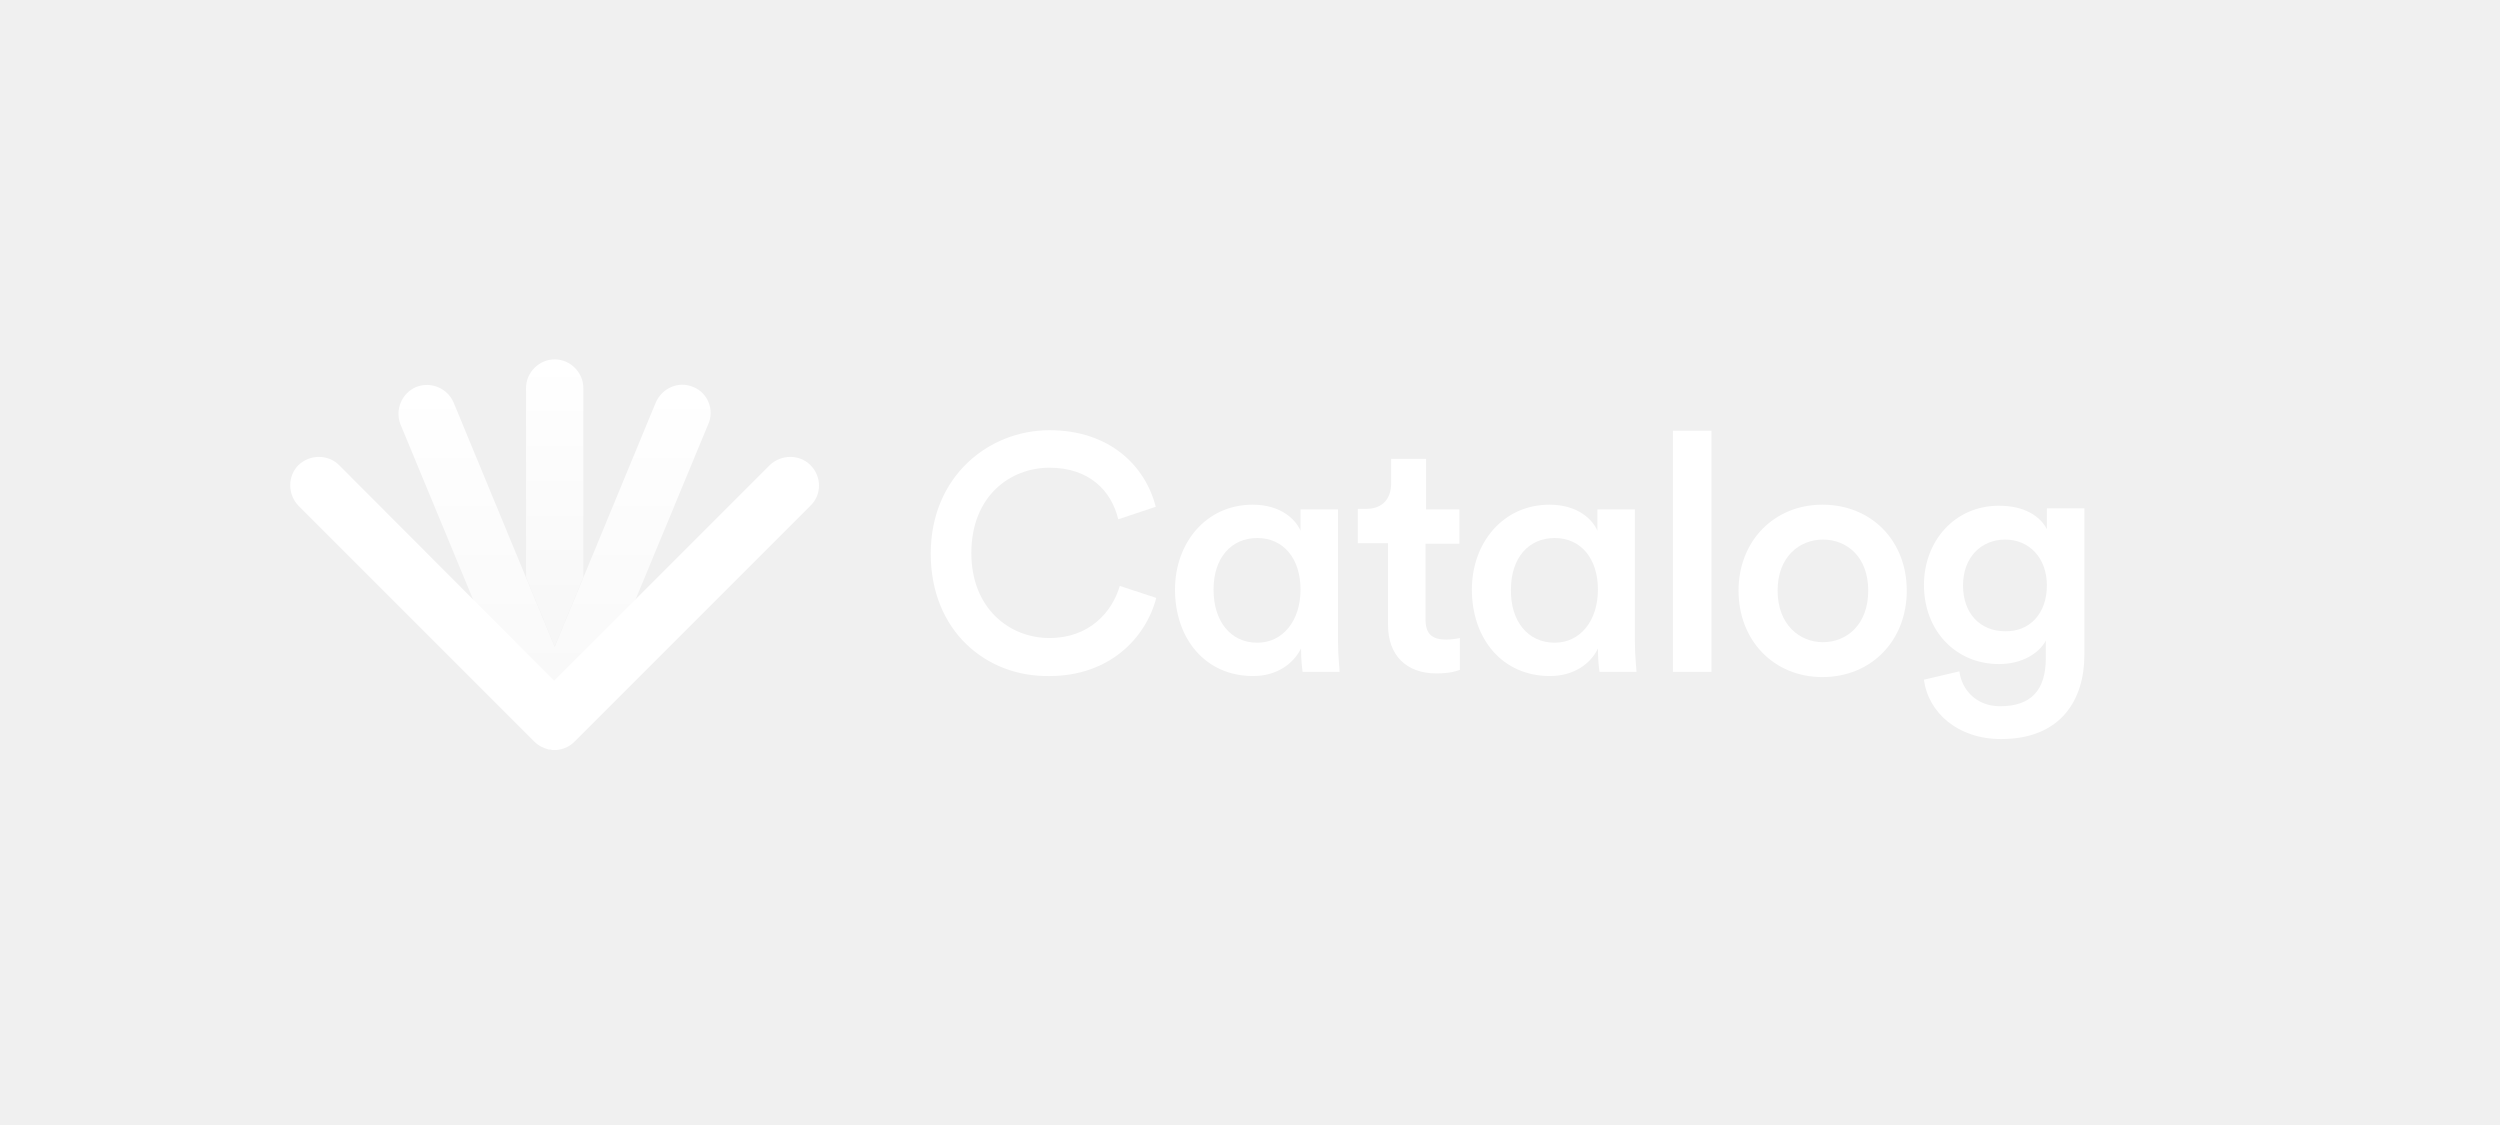
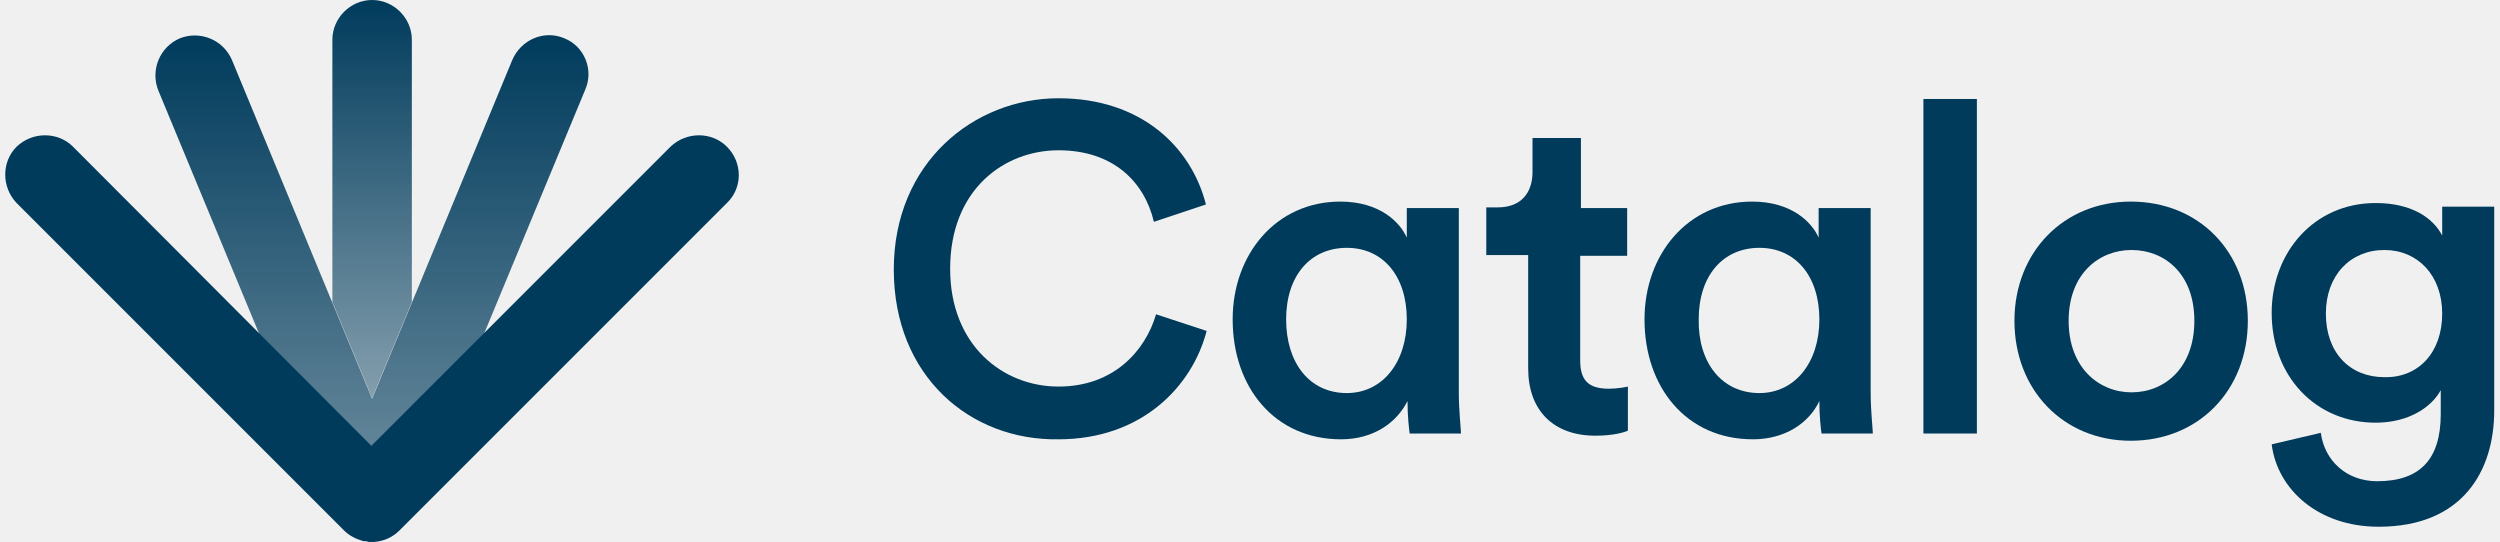
- <svg xmlns="http://www.w3.org/2000/svg" version="1.0" id="Logo_1_" x="0px" y="0px" viewBox="0 0 480 216" enable-background="new 0 0 480 216" xml:space="preserve">
-   <g id="Catalog">
-     <g>
-       <path fill="#FFFFFF" d="M178.7,106.3c0-14.8,11.1-23.7,22.8-23.7c11.5,0,18.4,6.8,20.4,14.7l-7.2,2.4c-1.3-5.5-5.6-9.9-13.2-9.9    c-7.5,0-15,5.4-15,16.4c0,10.6,7.3,16.3,15,16.3c7.6,0,12-4.9,13.5-10l7,2.3c-2,7.7-9,15-20.5,15    C189.3,130,178.7,121.1,178.7,106.3z" />
-       <path fill="#FFFFFF" d="M240.6,129.8c-9.2,0-15-7.2-15-16.6c0-9,6-16.3,14.9-16.3c5.5,0,8.3,2.9,9.2,5v-4.1h7.2v25.5    c0,2.6,0.3,5.1,0.3,5.7h-7.1c-0.1-0.7-0.3-2.4-0.3-4.5C248.3,127.5,245.1,129.8,240.6,129.8z M241.4,123.4c4.9,0,8.3-4.2,8.3-10.2    s-3.3-9.9-8.3-9.9c-5,0-8.4,3.8-8.4,9.9C233,119.2,236.2,123.4,241.4,123.4z" />
-       <path fill="#FFFFFF" d="M273.7,97.8h6.5v6.6h-6.5v14.5c0,2.8,1.2,3.9,4,3.9c1,0,2.2-0.2,2.6-0.3v6.1c-0.4,0.2-1.9,0.7-4.5,0.7    c-5.8,0-9.3-3.5-9.3-9.3v-15.7h-5.8v-6.6h1.6c3.3,0,4.8-2.1,4.8-4.9v-4.7h6.7V97.8z" />
-       <path fill="#FFFFFF" d="M297.6,129.8c-9.2,0-15-7.2-15-16.6c0-9,6-16.3,14.9-16.3c5.5,0,8.3,2.9,9.2,5v-4.1h7.2v25.5    c0,2.6,0.3,5.1,0.3,5.7h-7.1c-0.1-0.7-0.3-2.4-0.3-4.5C305.4,127.5,302.1,129.8,297.6,129.8z M298.5,123.4c4.9,0,8.3-4.2,8.3-10.2    s-3.3-9.9-8.3-9.9c-5,0-8.4,3.8-8.4,9.9C290,119.2,293.3,123.4,298.5,123.4z" />
-       <path fill="#FFFFFF" d="M321.2,129V82.7h7.4V129H321.2z" />
-       <path fill="#FFFFFF" d="M366.1,113.4c0,9.6-6.8,16.6-16.2,16.6c-9.3,0-16.1-7-16.1-16.6c0-9.5,6.8-16.5,16.1-16.5    C359.3,96.9,366.1,103.8,366.1,113.4z M358.7,113.4c0-6.5-4.1-9.8-8.7-9.8c-4.5,0-8.7,3.3-8.7,9.8c0,6.5,4.2,9.9,8.7,9.9    C354.6,123.3,358.7,119.9,358.7,113.4z" />
-       <path fill="#FFFFFF" d="M376.2,128.9c0.5,3.8,3.5,6.7,7.8,6.7c5.9,0,8.8-3,8.8-9.3V123c-1.3,2.4-4.5,4.5-9,4.5    c-8.3,0-14.4-6.4-14.4-15.2c0-8.3,5.8-15.2,14.4-15.2c4.9,0,7.9,2,9.2,4.5v-4h7.2v28.2c0,8.3-4.3,16.1-16,16.1    c-8.3,0-14-5.1-14.8-11.4L376.2,128.9z M393,112.4c0-5.3-3.4-8.8-8-8.8c-4.7,0-8.1,3.5-8.1,8.8c0,5.4,3.3,8.8,8.1,8.8    C389.7,121.3,393,117.8,393,112.4z" />
+ <svg xmlns="http://www.w3.org/2000/svg" width="346px" height="75px" viewBox="0 0 346 75" version="1.1">
+   <defs>
+     <linearGradient x1="50.026%" y1="100.416%" x2="50.026%" y2="-0.01%" id="linearGradient-1">
+       <stop stop-color="#003B5C" stop-opacity="0.5" offset="0%" />
+       <stop stop-color="#003B5C" stop-opacity="0.545" offset="8.963%" />
+       <stop stop-color="#003B5C" offset="100%" />
+     </linearGradient>
+     <linearGradient x1="50%" y1="136.104%" x2="50%" y2="-0.012%" id="linearGradient-2">
+       <stop stop-color="#003B5C" stop-opacity="0.25" offset="0%" />
+       <stop stop-color="#003B5C" stop-opacity="0.317" offset="8.963%" />
+       <stop stop-color="#003B5C" offset="100%" />
+     </linearGradient>
+   </defs>
+   <g id="Page-1" stroke="none" stroke-width="1" fill="none" fill-rule="evenodd">
+     <g id="catalog_logo-copy">
+       <g id="Catalog" transform="translate(123, 13)" fill="#003B5C">
+         <g id="Group">
+           <path d="M0.7,24.3 C0.7,9.5 11.8,0.6 23.5,0.6 C35,0.6 41.9,7.4 43.9,15.3 L36.7,17.7 C35.4,12.2 31.1,7.8 23.5,7.8 C16,7.8 8.5,13.2 8.5,24.2 C8.5,34.8 15.8,40.5 23.5,40.5 C31.1,40.5 35.5,35.6 37,30.5 L44,32.8 C42,40.5 35,47.8 23.5,47.8 C11.3,48 0.7,39.1 0.7,24.3 L0.7,24.3 Z" id="Shape" />
+           <path d="M62.6,47.8 C53.4,47.8 47.6,40.6 47.6,31.2 C47.6,22.2 53.6,14.9 62.5,14.9 C68,14.9 70.8,17.8 71.7,19.9 L71.7,15.8 L78.9,15.8 L78.9,41.3 C78.9,43.9 79.2,46.4 79.2,47 L72.1,47 C72,46.3 71.8,44.6 71.8,42.5 C70.3,45.5 67.1,47.8 62.6,47.8 L62.6,47.8 Z M63.4,41.4 C68.3,41.4 71.7,37.2 71.7,31.2 C71.7,25.2 68.4,21.3 63.4,21.3 C58.4,21.3 55,25.1 55,31.2 C55,37.2 58.2,41.4 63.4,41.4 L63.4,41.4 Z" id="Shape" />
+           <path d="M95.7,15.8 L102.2,15.8 L102.2,22.4 L95.7,22.4 L95.7,36.9 C95.7,39.7 96.9,40.8 99.7,40.8 C100.7,40.8 101.9,40.6 102.3,40.5 L102.3,46.6 C101.9,46.8 100.4,47.3 97.8,47.3 C92,47.3 88.5,43.8 88.5,38 L88.5,22.3 L82.7,22.3 L82.7,15.7 L84.3,15.7 C87.6,15.7 89.1,13.6 89.1,10.8 L89.1,6.1 L95.8,6.1 L95.8,15.8 L95.7,15.8 Z" id="Shape" />
+           <path d="M119.6,47.8 C110.4,47.8 104.6,40.6 104.6,31.2 C104.6,22.2 110.6,14.9 119.5,14.9 C125,14.9 127.8,17.8 128.7,19.9 L128.7,15.8 L135.9,15.8 L135.9,41.3 C135.9,43.9 136.2,46.4 136.2,47 L129.1,47 C129,46.3 128.8,44.6 128.8,42.5 C127.4,45.5 124.1,47.8 119.6,47.8 L119.6,47.8 Z M120.5,41.4 C125.4,41.4 128.8,37.2 128.8,31.2 C128.8,25.2 125.5,21.3 120.5,21.3 C115.5,21.3 112.1,25.1 112.1,31.2 C112,37.2 115.3,41.4 120.5,41.4 L120.5,41.4 Z" id="Shape" />
+           <path d="M143.2,47 L143.2,0.7 L150.6,0.7 L150.6,47 L143.2,47 L143.2,47 Z" id="Shape" />
+           <path d="M188.1,31.4 C188.1,41 181.3,48 171.9,48 C162.6,48 155.8,41 155.8,31.4 C155.8,21.9 162.6,14.9 171.9,14.9 C181.3,14.9 188.1,21.8 188.1,31.4 L188.1,31.4 Z M180.7,31.4 C180.7,24.9 176.6,21.6 172,21.6 C167.5,21.6 163.3,24.9 163.3,31.4 C163.3,37.9 167.5,41.3 172,41.3 C176.6,41.3 180.7,37.9 180.7,31.4 L180.7,31.4 Z" id="Shape" />
+           <path d="M198.2,46.9 C198.7,50.7 201.7,53.6 206,53.6 C211.9,53.6 214.8,50.6 214.8,44.3 L214.8,41 C213.5,43.4 210.3,45.5 205.8,45.5 C197.5,45.5 191.4,39.1 191.4,30.3 C191.4,22 197.2,15.1 205.8,15.1 C210.7,15.1 213.7,17.1 215,19.6 L215,15.6 L222.2,15.6 L222.2,43.8 C222.2,52.1 217.9,59.9 206.2,59.9 C197.9,59.9 192.2,54.8 191.4,48.5 L198.2,46.9 L198.2,46.9 Z M215,30.4 C215,25.1 211.6,21.6 207,21.6 C202.3,21.6 198.9,25.1 198.9,30.4 C198.9,35.8 202.2,39.2 207,39.2 C211.7,39.3 215,35.8 215,30.4 L215,30.4 Z" id="Shape" />
+         </g>
+       </g>
+       <g id="Logo">
+         <path d="M78.1,5.3 C75.3,4.1 72.1,5.5 70.9,8.3 L51.5,55.2 L32.1,8.3 C30.9,5.5 27.7,4.2 24.9,5.3 C22.1,6.5 20.8,9.7 21.9,12.5 L46.4,71.6 L46.4,71.6 C46.5,71.8 46.5,71.9 46.6,72 C46.6,72.1 46.7,72.1 46.7,72.2 C46.7,72.3 46.8,72.4 46.8,72.4 C46.9,72.5 46.9,72.6 47,72.6 C47.1,72.7 47.1,72.7 47.2,72.8 C47.3,72.9 47.3,72.9 47.4,73 C47.5,73.1 47.5,73.1 47.6,73.2 C47.7,73.3 47.7,73.3 47.8,73.4 C47.9,73.5 47.9,73.5 48,73.6 C48.1,73.7 48.1,73.7 48.2,73.7 C48.3,73.8 48.4,73.8 48.4,73.9 C48.5,74 48.6,74 48.6,74 C48.7,74 48.7,74.1 48.8,74.1 C49,74.2 49.1,74.3 49.3,74.3 L49.3,74.3 L49.3,74.3 C49.5,74.4 49.6,74.4 49.8,74.5 C49.9,74.5 50,74.5 50,74.6 C50.1,74.6 50.2,74.6 50.3,74.7 L50.6,74.7 L50.9,74.7 L51.2,74.7 L51.5,74.7 L51.8,74.7 L52.1,74.7 L52.4,74.7 L52.7,74.7 C52.8,74.7 52.9,74.7 53,74.6 C53.1,74.6 53.2,74.6 53.2,74.5 C53.4,74.4 53.5,74.4 53.7,74.3 L53.7,74.3 L53.7,74.3 C53.9,74.2 54,74.2 54.2,74.1 C54.3,74.1 54.3,74 54.4,74 C54.5,74 54.6,73.9 54.6,73.9 C54.7,73.8 54.8,73.8 54.8,73.7 C54.9,73.6 54.9,73.6 55,73.5 C55.1,73.4 55.1,73.4 55.2,73.3 C55.3,73.2 55.3,73.2 55.4,73.1 C55.5,73 55.5,73 55.6,72.9 C55.7,72.8 55.7,72.8 55.8,72.7 C55.9,72.6 55.9,72.6 55.9,72.5 C56,72.4 56,72.3 56.1,72.3 C56.2,72.2 56.2,72.1 56.2,72.1 C56.2,72 56.3,72 56.3,71.9 C56.4,71.8 56.4,71.6 56.5,71.5 L56.5,71.5 L81,12.4 C82.2,9.7 80.9,6.4 78.1,5.3 L78.1,5.3 Z" id="Shape" fill="url(#linearGradient-1)" />
+         <path d="M57,41.8 L57,5.5 C57,2.5 54.5,0 51.5,0 C48.5,0 46,2.5 46,5.5 L46,41.8 L51.5,55.1 L57,41.8 L57,41.8 Z" id="Shape" fill="url(#linearGradient-2)" />
+         <path d="M100.6,20.3 C98.5,18.2 95,18.2 92.8,20.3 L51.4,61.7 L10.1,20.3 C8,18.2 4.5,18.2 2.3,20.3 C0.2,22.4 0.2,25.9 2.3,28.1 L47.6,73.4 C48.4,74.2 49.3,74.6 50.3,74.9 L50.4,74.9 C50.6,74.9 50.8,74.9 51,75 L51.4,75 L51.8,75 C53.1,74.9 54.3,74.4 55.3,73.4 L100.6,28.1 C102.8,26 102.8,22.5 100.6,20.3 L100.6,20.3 Z" id="Shape" fill="#003B5C" />
+       </g>
    </g>
  </g>
-   <g id="Logo">
-     <linearGradient id="SVGID_1_" gradientUnits="userSpaceOnUse" x1="106.494" y1="143.991" x2="106.494" y2="73.862">
-       <stop offset="0" style="stop-color:#FFFFFF;stop-opacity:0.5" />
-       <stop offset="8.962709e-02" style="stop-color:#FFFFFF;stop-opacity:0.545" />
-       <stop offset="1" style="stop-color:#FFFFFF" />
-     </linearGradient>
-     <path fill="url(#SVGID_1_)" d="M133.1,74.3c-2.8-1.2-6,0.2-7.2,3l-19.4,46.9L87.1,77.3c-1.2-2.8-4.4-4.1-7.2-3   c-2.8,1.2-4.1,4.4-3,7.2l24.5,59.1c0,0,0,0,0,0c0.1,0.2,0.1,0.3,0.2,0.4c0,0.1,0.1,0.1,0.1,0.2c0,0.1,0.1,0.2,0.1,0.2   c0.1,0.1,0.1,0.2,0.2,0.2c0.1,0.1,0.1,0.1,0.2,0.2c0.1,0.1,0.1,0.1,0.2,0.2c0.1,0.1,0.1,0.1,0.2,0.2c0.1,0.1,0.1,0.1,0.2,0.2   c0.1,0.1,0.1,0.1,0.2,0.2c0.1,0.1,0.1,0.1,0.2,0.1c0.1,0.1,0.2,0.1,0.2,0.2c0.1,0.1,0.2,0.1,0.2,0.1c0.1,0,0.1,0.1,0.2,0.1   c0.2,0.1,0.3,0.2,0.5,0.2c0,0,0,0,0,0c0,0,0,0,0,0c0.2,0.1,0.3,0.1,0.5,0.2c0.1,0,0.2,0,0.2,0.1c0.1,0,0.2,0,0.3,0.1   c0.1,0,0.2,0,0.3,0c0.1,0,0.2,0,0.3,0c0.1,0,0.2,0,0.3,0c0.1,0,0.2,0,0.3,0c0.1,0,0.2,0,0.3,0c0.1,0,0.2,0,0.3,0c0.1,0,0.2,0,0.3,0   c0.1,0,0.2,0,0.3,0c0.1,0,0.2,0,0.3-0.1c0.1,0,0.2,0,0.2-0.1c0.2-0.1,0.3-0.1,0.5-0.2c0,0,0,0,0,0c0,0,0,0,0,0   c0.2-0.1,0.3-0.1,0.5-0.2c0.1,0,0.1-0.1,0.2-0.1c0.1,0,0.2-0.1,0.2-0.1c0.1-0.1,0.2-0.1,0.2-0.2c0.1-0.1,0.1-0.1,0.2-0.2   c0.1-0.1,0.1-0.1,0.2-0.2c0.1-0.1,0.1-0.1,0.2-0.2c0.1-0.1,0.1-0.1,0.2-0.2c0.1-0.1,0.1-0.1,0.2-0.2c0.1-0.1,0.1-0.1,0.1-0.2   c0.1-0.1,0.1-0.2,0.2-0.2c0.1-0.1,0.1-0.2,0.1-0.2c0-0.1,0.1-0.1,0.1-0.2c0.1-0.1,0.1-0.3,0.2-0.4c0,0,0,0,0,0l24.5-59.1   C137.2,78.7,135.9,75.4,133.1,74.3z" />
-     <g>
-       <linearGradient id="SVGID_2_" gradientUnits="userSpaceOnUse" x1="106.5" y1="143.993" x2="106.5" y2="68.993">
-         <stop offset="0" style="stop-color:#FFFFFF;stop-opacity:0.25" />
-         <stop offset="8.962709e-02" style="stop-color:#FFFFFF;stop-opacity:0.317" />
-         <stop offset="1" style="stop-color:#FFFFFF" />
-       </linearGradient>
-       <path fill="url(#SVGID_2_)" d="M112,110.8V74.5c0-3-2.5-5.5-5.5-5.5s-5.5,2.5-5.5,5.5v36.3l5.5,13.3L112,110.8z" />
-     </g>
-     <path fill="#FFFFFF" d="M155.6,89.3c-2.1-2.1-5.6-2.1-7.8,0l-41.4,41.4L65.1,89.3c-2.1-2.1-5.6-2.1-7.8,0c-2.1,2.1-2.1,5.6,0,7.8   l45.3,45.3c0.8,0.8,1.7,1.2,2.7,1.5c0,0,0.1,0,0.1,0c0.2,0,0.4,0,0.6,0.1c0.1,0,0.3,0,0.4,0c0.1,0,0.2,0,0.4,0   c1.3-0.1,2.5-0.6,3.5-1.6l45.3-45.3C157.8,95,157.8,91.5,155.6,89.3z" />
-   </g>
</svg>
